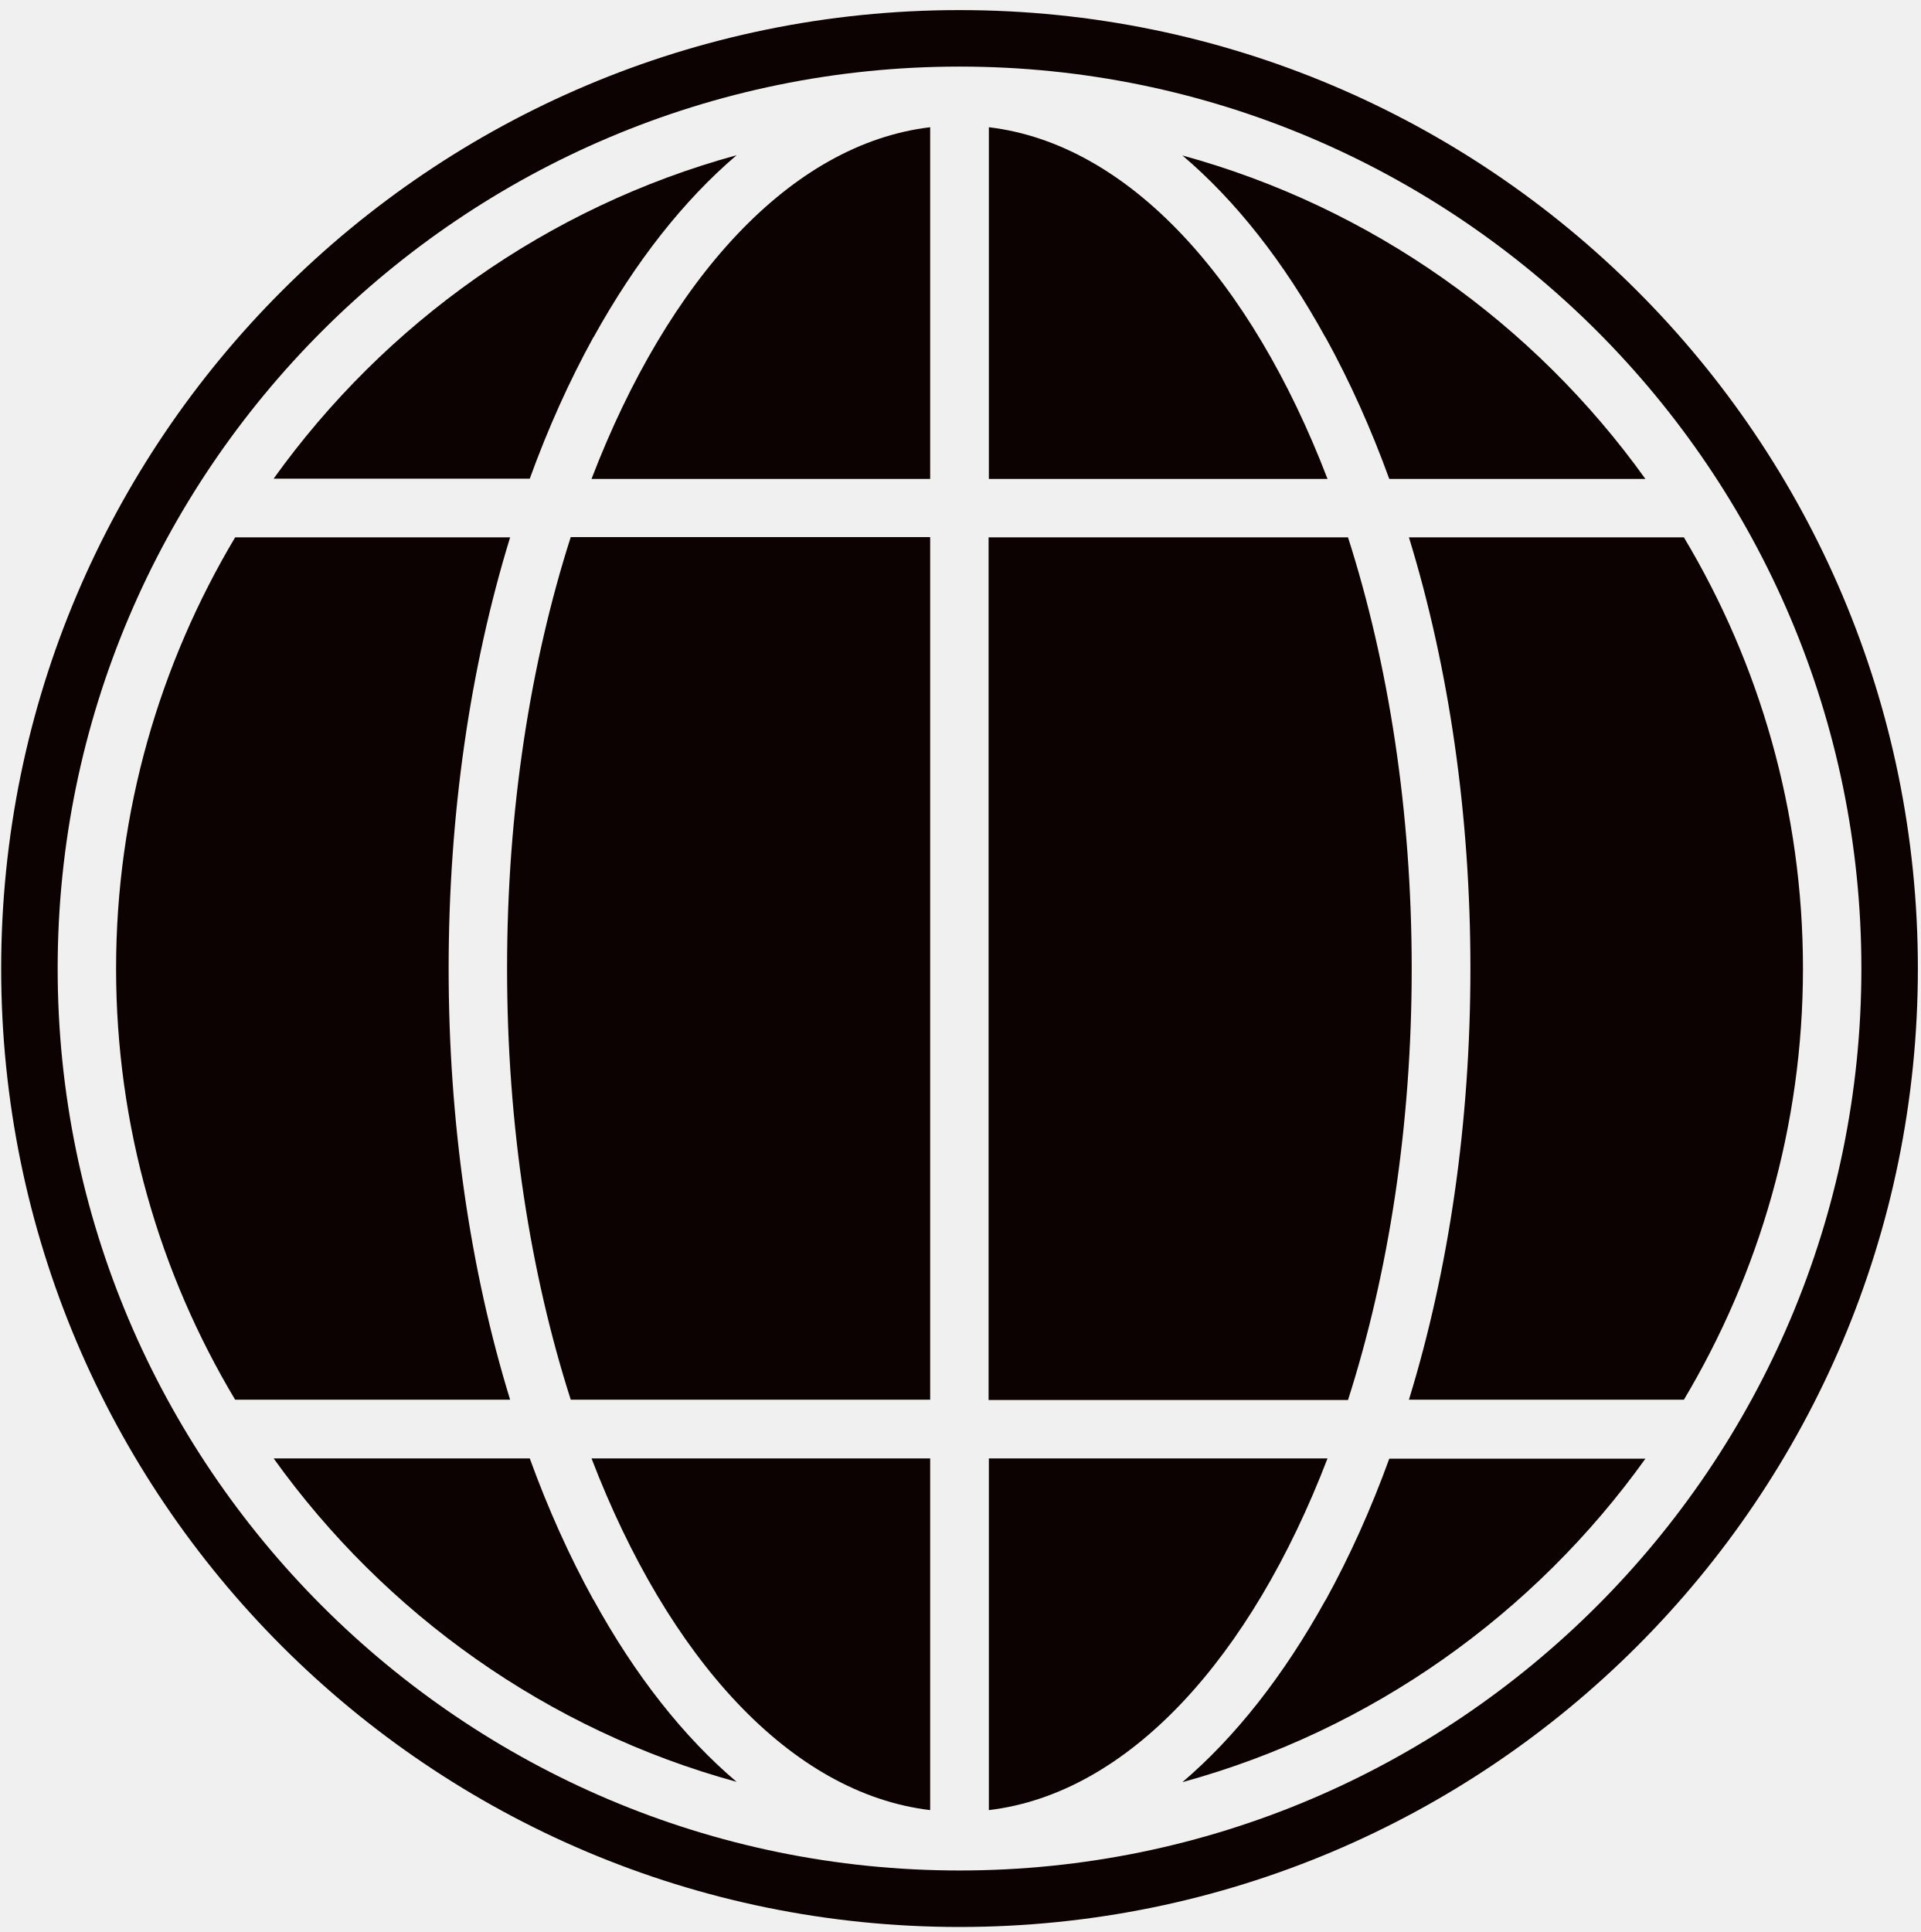
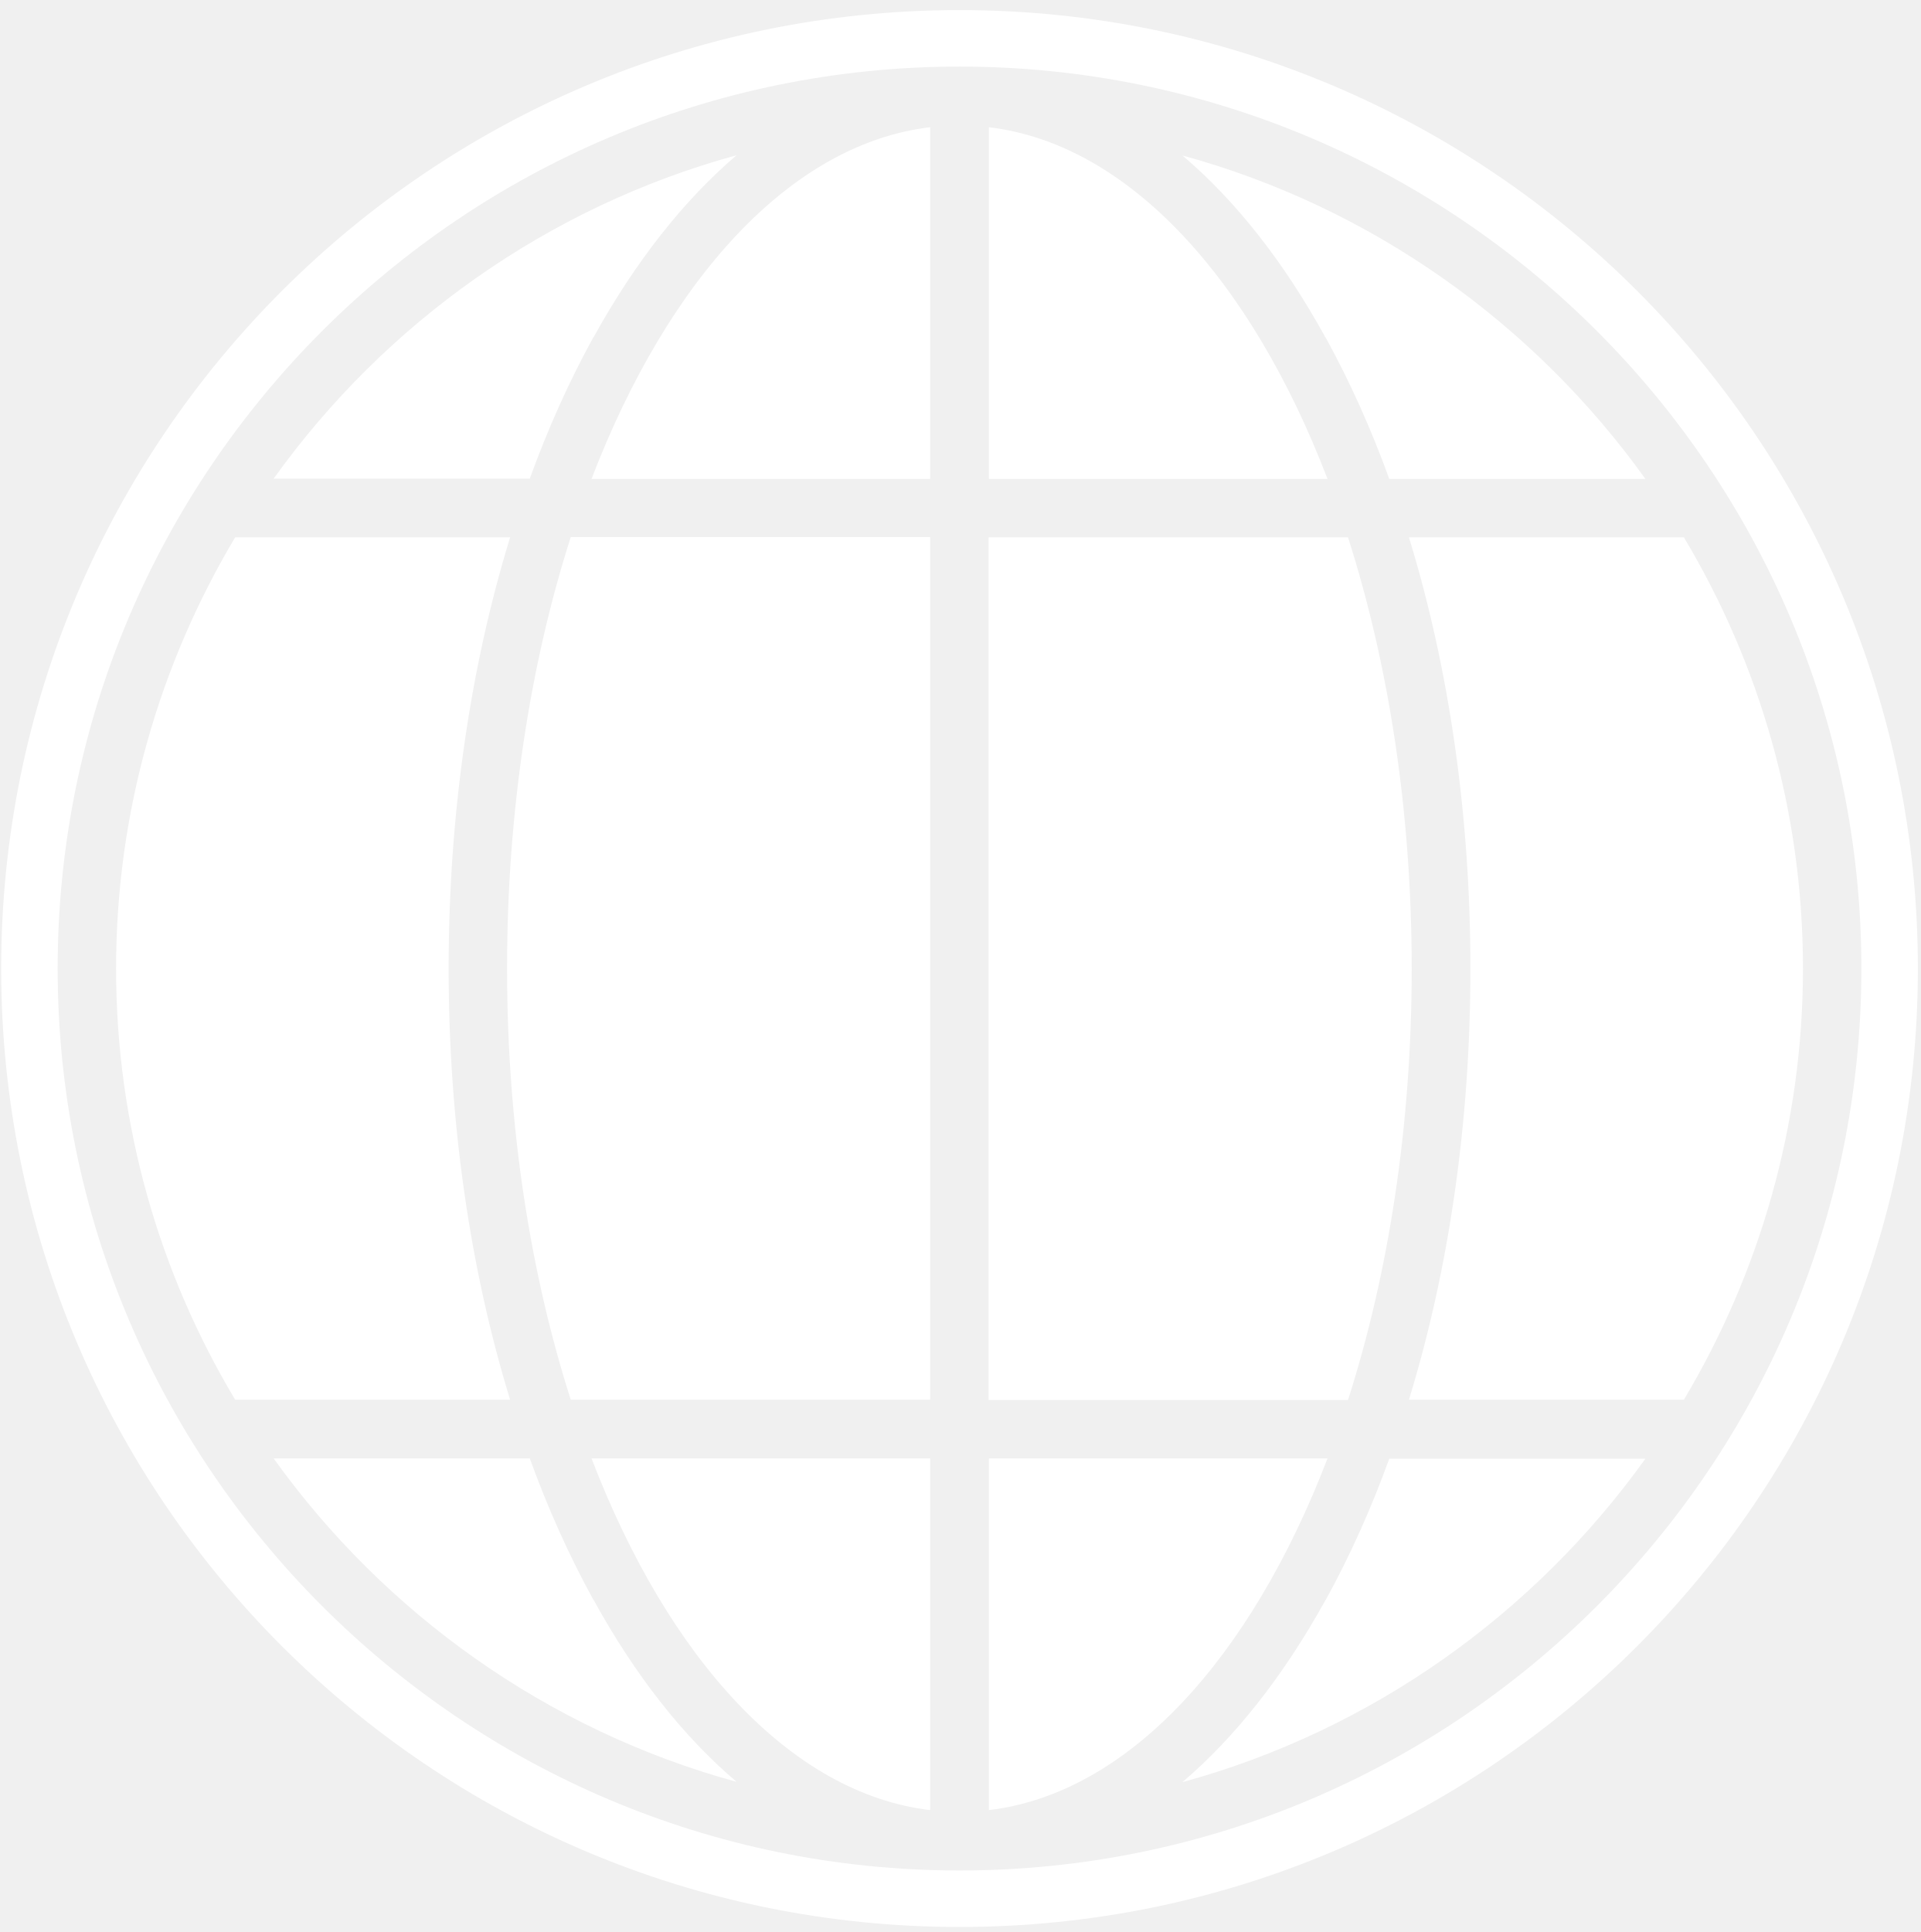
- <svg xmlns="http://www.w3.org/2000/svg" width="169" height="170" viewBox="0 0 169 170" fill="none">
-   <path d="M81.855 159.274V128.328H52.054C58.804 145.921 69.574 157.812 81.855 159.274Z" fill="#0D0202" />
-   <path d="M44.622 85.222C44.622 99.087 46.669 112.05 50.226 123.162H81.855V47.258H50.226C46.669 58.369 44.622 71.357 44.622 85.198V85.222Z" fill="#0D0202" />
-   <path d="M116.651 29.69C118.771 33.54 120.648 37.707 122.256 42.142H144.796C135 28.472 120.696 18.237 104.053 13.681C108.708 17.628 112.972 23.013 116.651 29.714V29.69Z" fill="#0D0202" />
-   <path d="M52.054 42.141H81.855V11.195C69.574 12.657 58.804 24.548 52.054 42.141Z" fill="#0D0202" />
-   <path d="M52.224 140.779C50.105 136.929 48.228 132.762 46.62 128.328H24.08C33.876 141.998 48.18 152.232 64.822 156.789C60.168 152.841 55.904 147.456 52.224 140.755V140.779Z" fill="#0D0202" />
-   <path d="M52.224 29.69C55.928 22.989 60.193 17.604 64.822 13.656C48.18 18.213 33.876 28.447 24.08 42.117H46.62C48.228 37.682 50.105 33.516 52.224 29.666V29.69Z" fill="#0D0202" />
-   <path d="M39.48 85.223C39.48 71.748 41.356 58.785 44.89 47.283H20.693C14.065 58.395 10.215 71.382 10.215 85.223C10.215 99.064 14.041 112.051 20.693 123.163H44.89C41.356 111.661 39.48 98.698 39.48 85.223Z" fill="#0D0202" />
-   <path d="M148.183 47.283H123.986C127.52 58.785 129.396 71.748 129.396 85.223C129.396 98.698 127.52 111.661 123.986 123.163H148.183C154.811 112.051 158.661 99.064 158.661 85.223C158.661 71.382 154.835 58.395 148.183 47.283Z" fill="#0D0202" />
-   <path d="M116.651 140.78C112.948 147.481 108.683 152.866 104.053 156.814C120.696 152.257 135 142.023 144.796 128.353H122.256C120.648 132.788 118.771 136.955 116.651 140.805V140.78Z" fill="#0D0202" />
-   <path d="M84.438 0.888C37.872 0.888 0.103 38.657 0.103 85.223C0.103 131.789 37.872 169.558 84.438 169.558C131.004 169.558 168.773 131.789 168.773 85.223C168.773 38.657 131.004 0.888 84.438 0.888ZM84.438 164.587C40.674 164.587 5.074 128.986 5.074 85.223C5.074 41.459 40.674 5.859 84.438 5.859C128.201 5.859 163.802 41.459 163.802 85.223C163.802 128.986 128.201 164.587 84.438 164.587Z" fill="#0D0202" />
-   <path d="M87.021 128.328V159.274C99.302 157.812 110.072 145.921 116.822 128.328H87.021Z" fill="#0D0202" />
-   <path d="M124.23 85.223C124.23 71.358 122.183 58.395 118.625 47.283H86.996V123.187H118.625C122.183 112.076 124.23 99.088 124.23 85.247V85.223Z" fill="#0D0202" />
-   <path d="M87.021 11.195V42.141H116.822C110.072 24.548 99.302 12.657 87.021 11.195Z" fill="#0D0202" />
+ <svg xmlns="http://www.w3.org/2000/svg" width="169" height="170" viewBox="0 0 169 170" fill="none" version="1.1" id="svg13">
+   <defs id="defs13" />
+   <path d="M81.855 159.274V128.328H52.054C58.804 145.921 69.574 157.812 81.855 159.274Z" fill="#0D0202" id="path1" style="fill:#ffffff" />
+   <path d="M44.622 85.222C44.622 99.087 46.669 112.05 50.226 123.162H81.855V47.258H50.226C46.669 58.369 44.622 71.357 44.622 85.198V85.222Z" fill="#0D0202" id="path2" style="fill:#ffffff" />
+   <path d="M116.651 29.69C118.771 33.54 120.648 37.707 122.256 42.142H144.796C135 28.472 120.696 18.237 104.053 13.681C108.708 17.628 112.972 23.013 116.651 29.714V29.69Z" fill="#0D0202" id="path3" style="fill:#ffffff" />
+   <path d="M52.054 42.141H81.855V11.195C69.574 12.657 58.804 24.548 52.054 42.141Z" fill="#0D0202" id="path4" style="fill:#ffffff" />
+   <path d="M52.224 140.779C50.105 136.929 48.228 132.762 46.62 128.328H24.08C33.876 141.998 48.18 152.232 64.822 156.789C60.168 152.841 55.904 147.456 52.224 140.755V140.779Z" fill="#0D0202" id="path5" style="fill:#ffffff" />
+   <path d="M52.224 29.69C55.928 22.989 60.193 17.604 64.822 13.656C48.18 18.213 33.876 28.447 24.08 42.117H46.62C48.228 37.682 50.105 33.516 52.224 29.666V29.69Z" fill="#0D0202" id="path6" style="fill:#ffffff" />
+   <path d="M39.48 85.223C39.48 71.748 41.356 58.785 44.89 47.283H20.693C14.065 58.395 10.215 71.382 10.215 85.223C10.215 99.064 14.041 112.051 20.693 123.163H44.89C41.356 111.661 39.48 98.698 39.48 85.223Z" fill="#0D0202" id="path7" style="fill:#ffffff" />
+   <path d="M148.183 47.283H123.986C127.52 58.785 129.396 71.748 129.396 85.223C129.396 98.698 127.52 111.661 123.986 123.163H148.183C154.811 112.051 158.661 99.064 158.661 85.223C158.661 71.382 154.835 58.395 148.183 47.283Z" fill="#0D0202" id="path8" style="fill:#ffffff" />
+   <path d="M116.651 140.78C112.948 147.481 108.683 152.866 104.053 156.814C120.696 152.257 135 142.023 144.796 128.353H122.256C120.648 132.788 118.771 136.955 116.651 140.805V140.78Z" fill="#0D0202" id="path9" style="fill:#ffffff" />
+   <path d="M84.438 0.888C37.872 0.888 0.103 38.657 0.103 85.223C0.103 131.789 37.872 169.558 84.438 169.558C131.004 169.558 168.773 131.789 168.773 85.223C168.773 38.657 131.004 0.888 84.438 0.888ZM84.438 164.587C40.674 164.587 5.074 128.986 5.074 85.223C5.074 41.459 40.674 5.859 84.438 5.859C128.201 5.859 163.802 41.459 163.802 85.223C163.802 128.986 128.201 164.587 84.438 164.587Z" fill="#0D0202" id="path10" style="fill:#ffffff" />
+   <path d="M87.021 128.328V159.274C99.302 157.812 110.072 145.921 116.822 128.328H87.021Z" fill="#0D0202" id="path11" style="fill:#ffffff" />
+   <path d="M124.23 85.223C124.23 71.358 122.183 58.395 118.625 47.283H86.996V123.187H118.625C122.183 112.076 124.23 99.088 124.23 85.247V85.223Z" fill="#0D0202" id="path12" style="fill:#ffffff" />
+   <path d="M87.021 11.195V42.141H116.822C110.072 24.548 99.302 12.657 87.021 11.195Z" fill="#0D0202" id="path13" style="fill:#ffffff" />
</svg>
